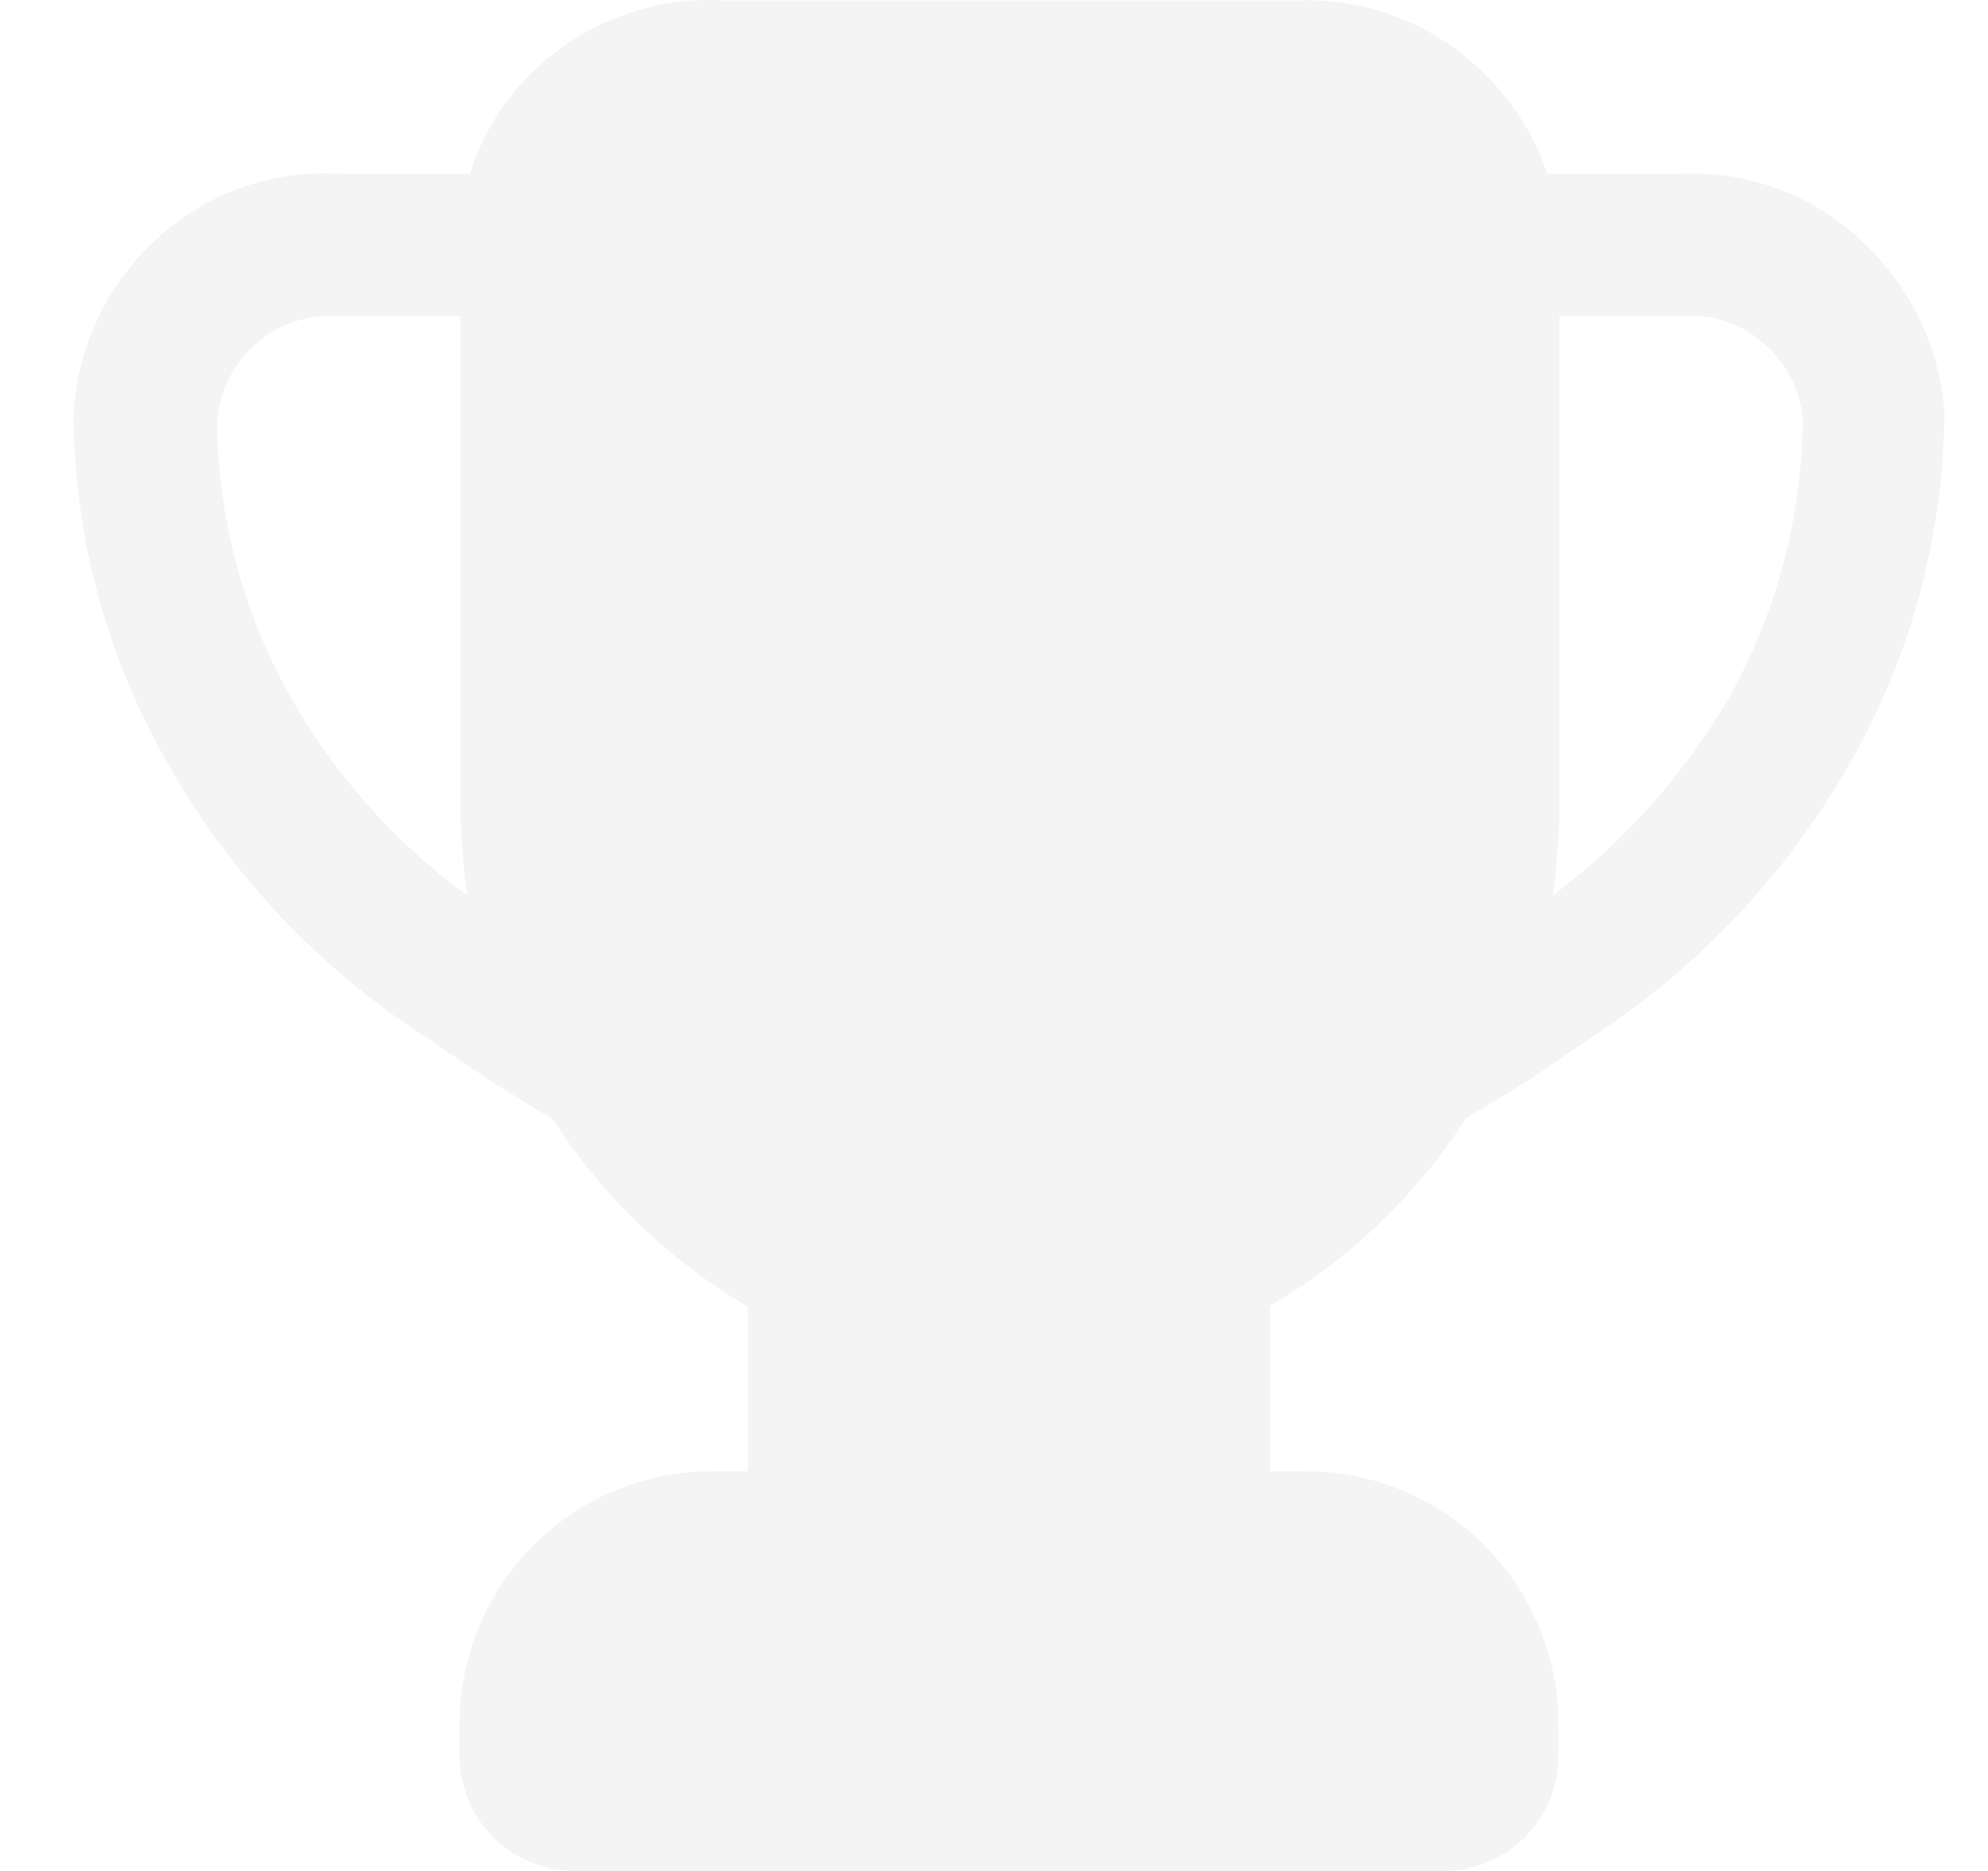
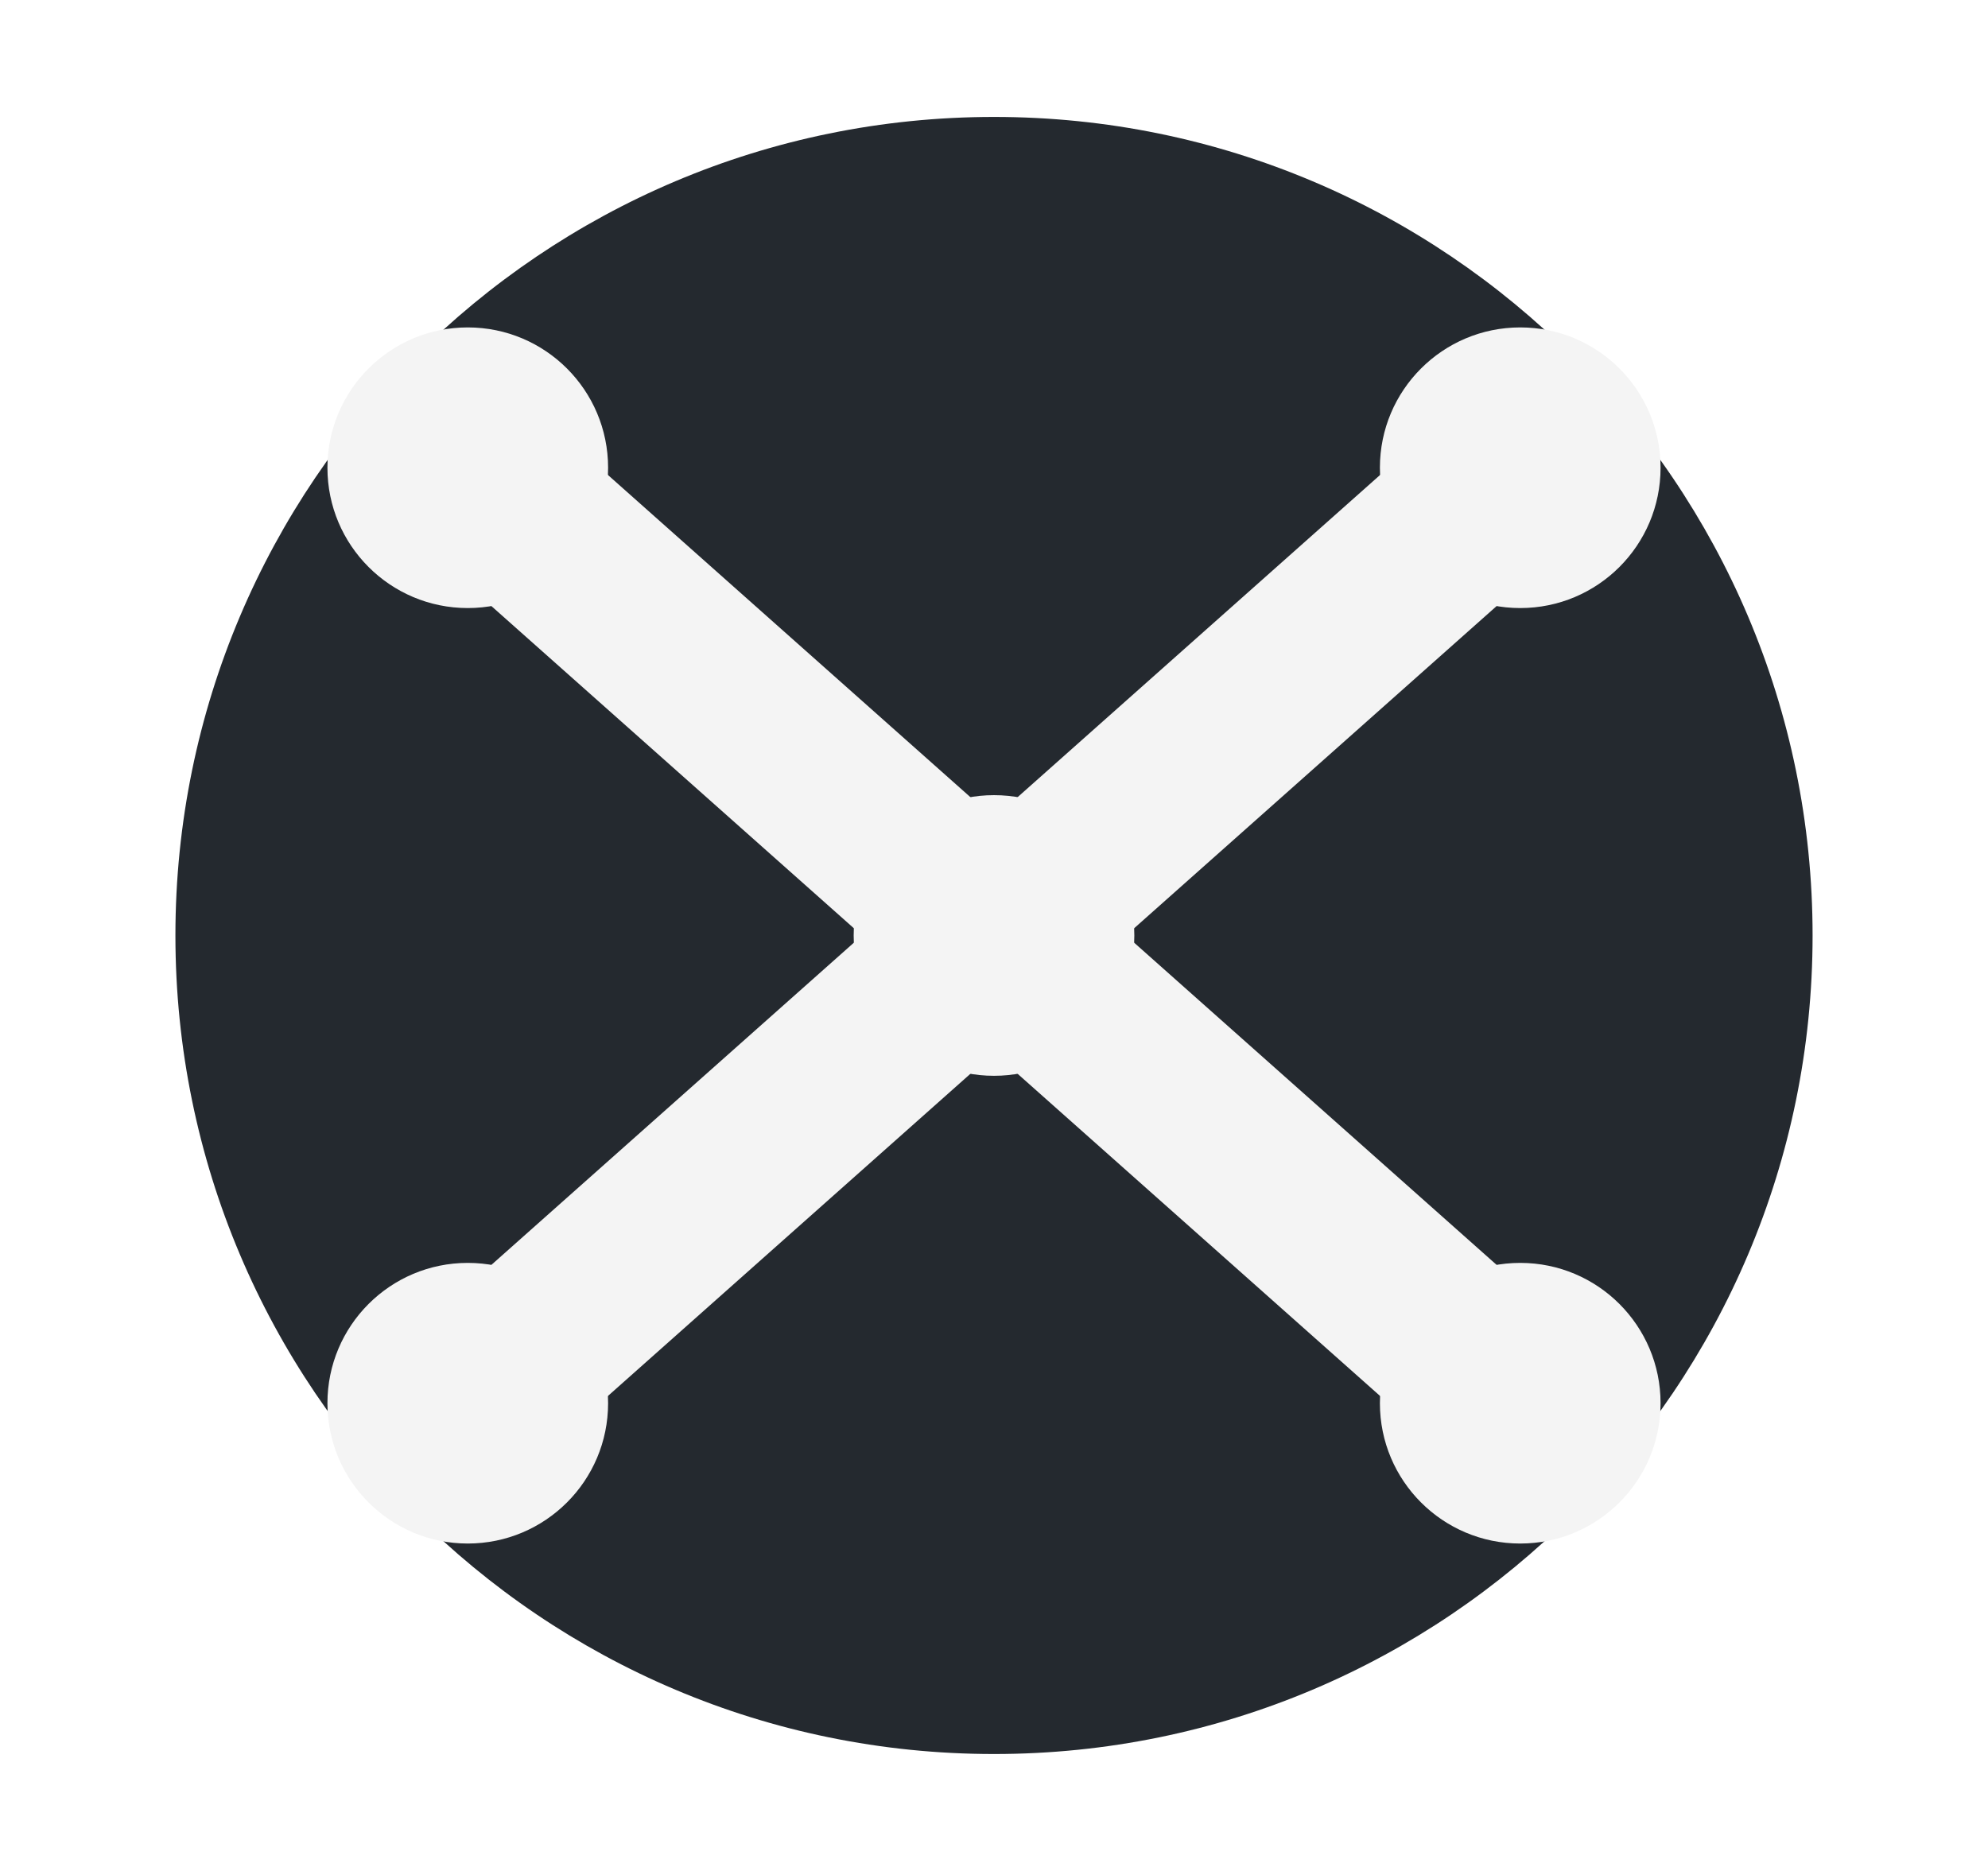
- <svg xmlns="http://www.w3.org/2000/svg" width="17" height="16" viewBox="0 0 17 16" fill="none">
-   <path d="M15.895 2.039C15.69 1.85 15.45 1.704 15.188 1.609C14.927 1.515 14.649 1.473 14.371 1.487H13.231C13.111 1.128 12.899 0.808 12.616 0.557C12.196 0.177 11.643 -0.022 11.077 0.005H6.212C5.922 -0.015 5.632 0.024 5.358 0.119C5.084 0.214 4.832 0.363 4.616 0.557C4.337 0.807 4.13 1.128 4.018 1.486H2.893C2.611 1.47 2.329 1.51 2.064 1.605C1.798 1.7 1.554 1.847 1.346 2.038C1.131 2.232 0.956 2.468 0.833 2.731C0.71 2.994 0.64 3.278 0.628 3.568C0.64 4.602 0.914 5.616 1.426 6.514C1.941 7.432 2.665 8.216 3.54 8.803L4.218 9.259L4.728 9.572C5.15 10.23 5.721 10.778 6.395 11.174V12.582H6.084C5.513 12.582 4.964 12.81 4.561 13.215C4.157 13.621 3.93 14.17 3.931 14.743V15.007C3.929 15.138 3.954 15.267 4.003 15.388C4.053 15.509 4.126 15.619 4.218 15.712C4.404 15.898 4.657 16.001 4.92 16H12.337C12.534 16.002 12.726 15.945 12.889 15.836C13.053 15.727 13.18 15.571 13.253 15.389C13.303 15.269 13.327 15.138 13.326 15.008V14.744C13.327 14.171 13.1 13.622 12.695 13.216C12.292 12.812 11.744 12.584 11.173 12.582H10.861V11.166C11.538 10.772 12.112 10.223 12.536 9.564L13.063 9.244L13.709 8.804C14.585 8.213 15.312 7.426 15.831 6.506C16.345 5.597 16.619 4.572 16.628 3.528C16.587 2.955 16.323 2.421 15.895 2.039ZM2.471 5.937C2.076 5.226 1.865 4.428 1.856 3.615C1.868 3.422 1.937 3.237 2.055 3.083C2.172 2.929 2.333 2.814 2.516 2.751C2.637 2.711 2.766 2.694 2.893 2.703H3.938V6.978C3.945 7.205 3.964 7.432 3.994 7.658C3.369 7.199 2.85 6.612 2.471 5.937ZM14.802 5.937C14.416 6.608 13.898 7.194 13.279 7.658C13.309 7.426 13.328 7.194 13.335 6.962V2.703H14.403C14.529 2.694 14.656 2.711 14.776 2.754C14.895 2.797 15.005 2.864 15.097 2.951C15.278 3.111 15.393 3.335 15.416 3.575C15.411 4.401 15.2 5.213 14.802 5.937Z" fill="#F4F4F4" />
+ <svg xmlns="http://www.w3.org/2000/svg" width="17" height="16" viewBox="0 0 17 16">
+   <circle cx="8.5" cy="8" r="7" fill="#24292F" />
+   <circle cx="4" cy="4" r="1.2" fill="#F4F4F4" />
+   <circle cx="13" cy="4" r="1.2" fill="#F4F4F4" />
+   <circle cx="4" cy="12" r="1.2" fill="#F4F4F4" />
+   <circle cx="13" cy="12" r="1.2" fill="#F4F4F4" />
+   <circle cx="8.5" cy="8" r="1.2" fill="#F4F4F4" />
+   <line x1="4" y1="4" x2="8.5" y2="8" stroke="#F4F4F4" stroke-width="1.5" />
+   <line x1="8.5" y1="8" x2="13" y2="4" stroke="#F4F4F4" stroke-width="1.5" />
+   <line x1="4" y1="12" x2="8.5" y2="8" stroke="#F4F4F4" stroke-width="1.5" />
+   <line x1="8.5" y1="8" x2="13" y2="12" stroke="#F4F4F4" stroke-width="1.5" />
</svg>
